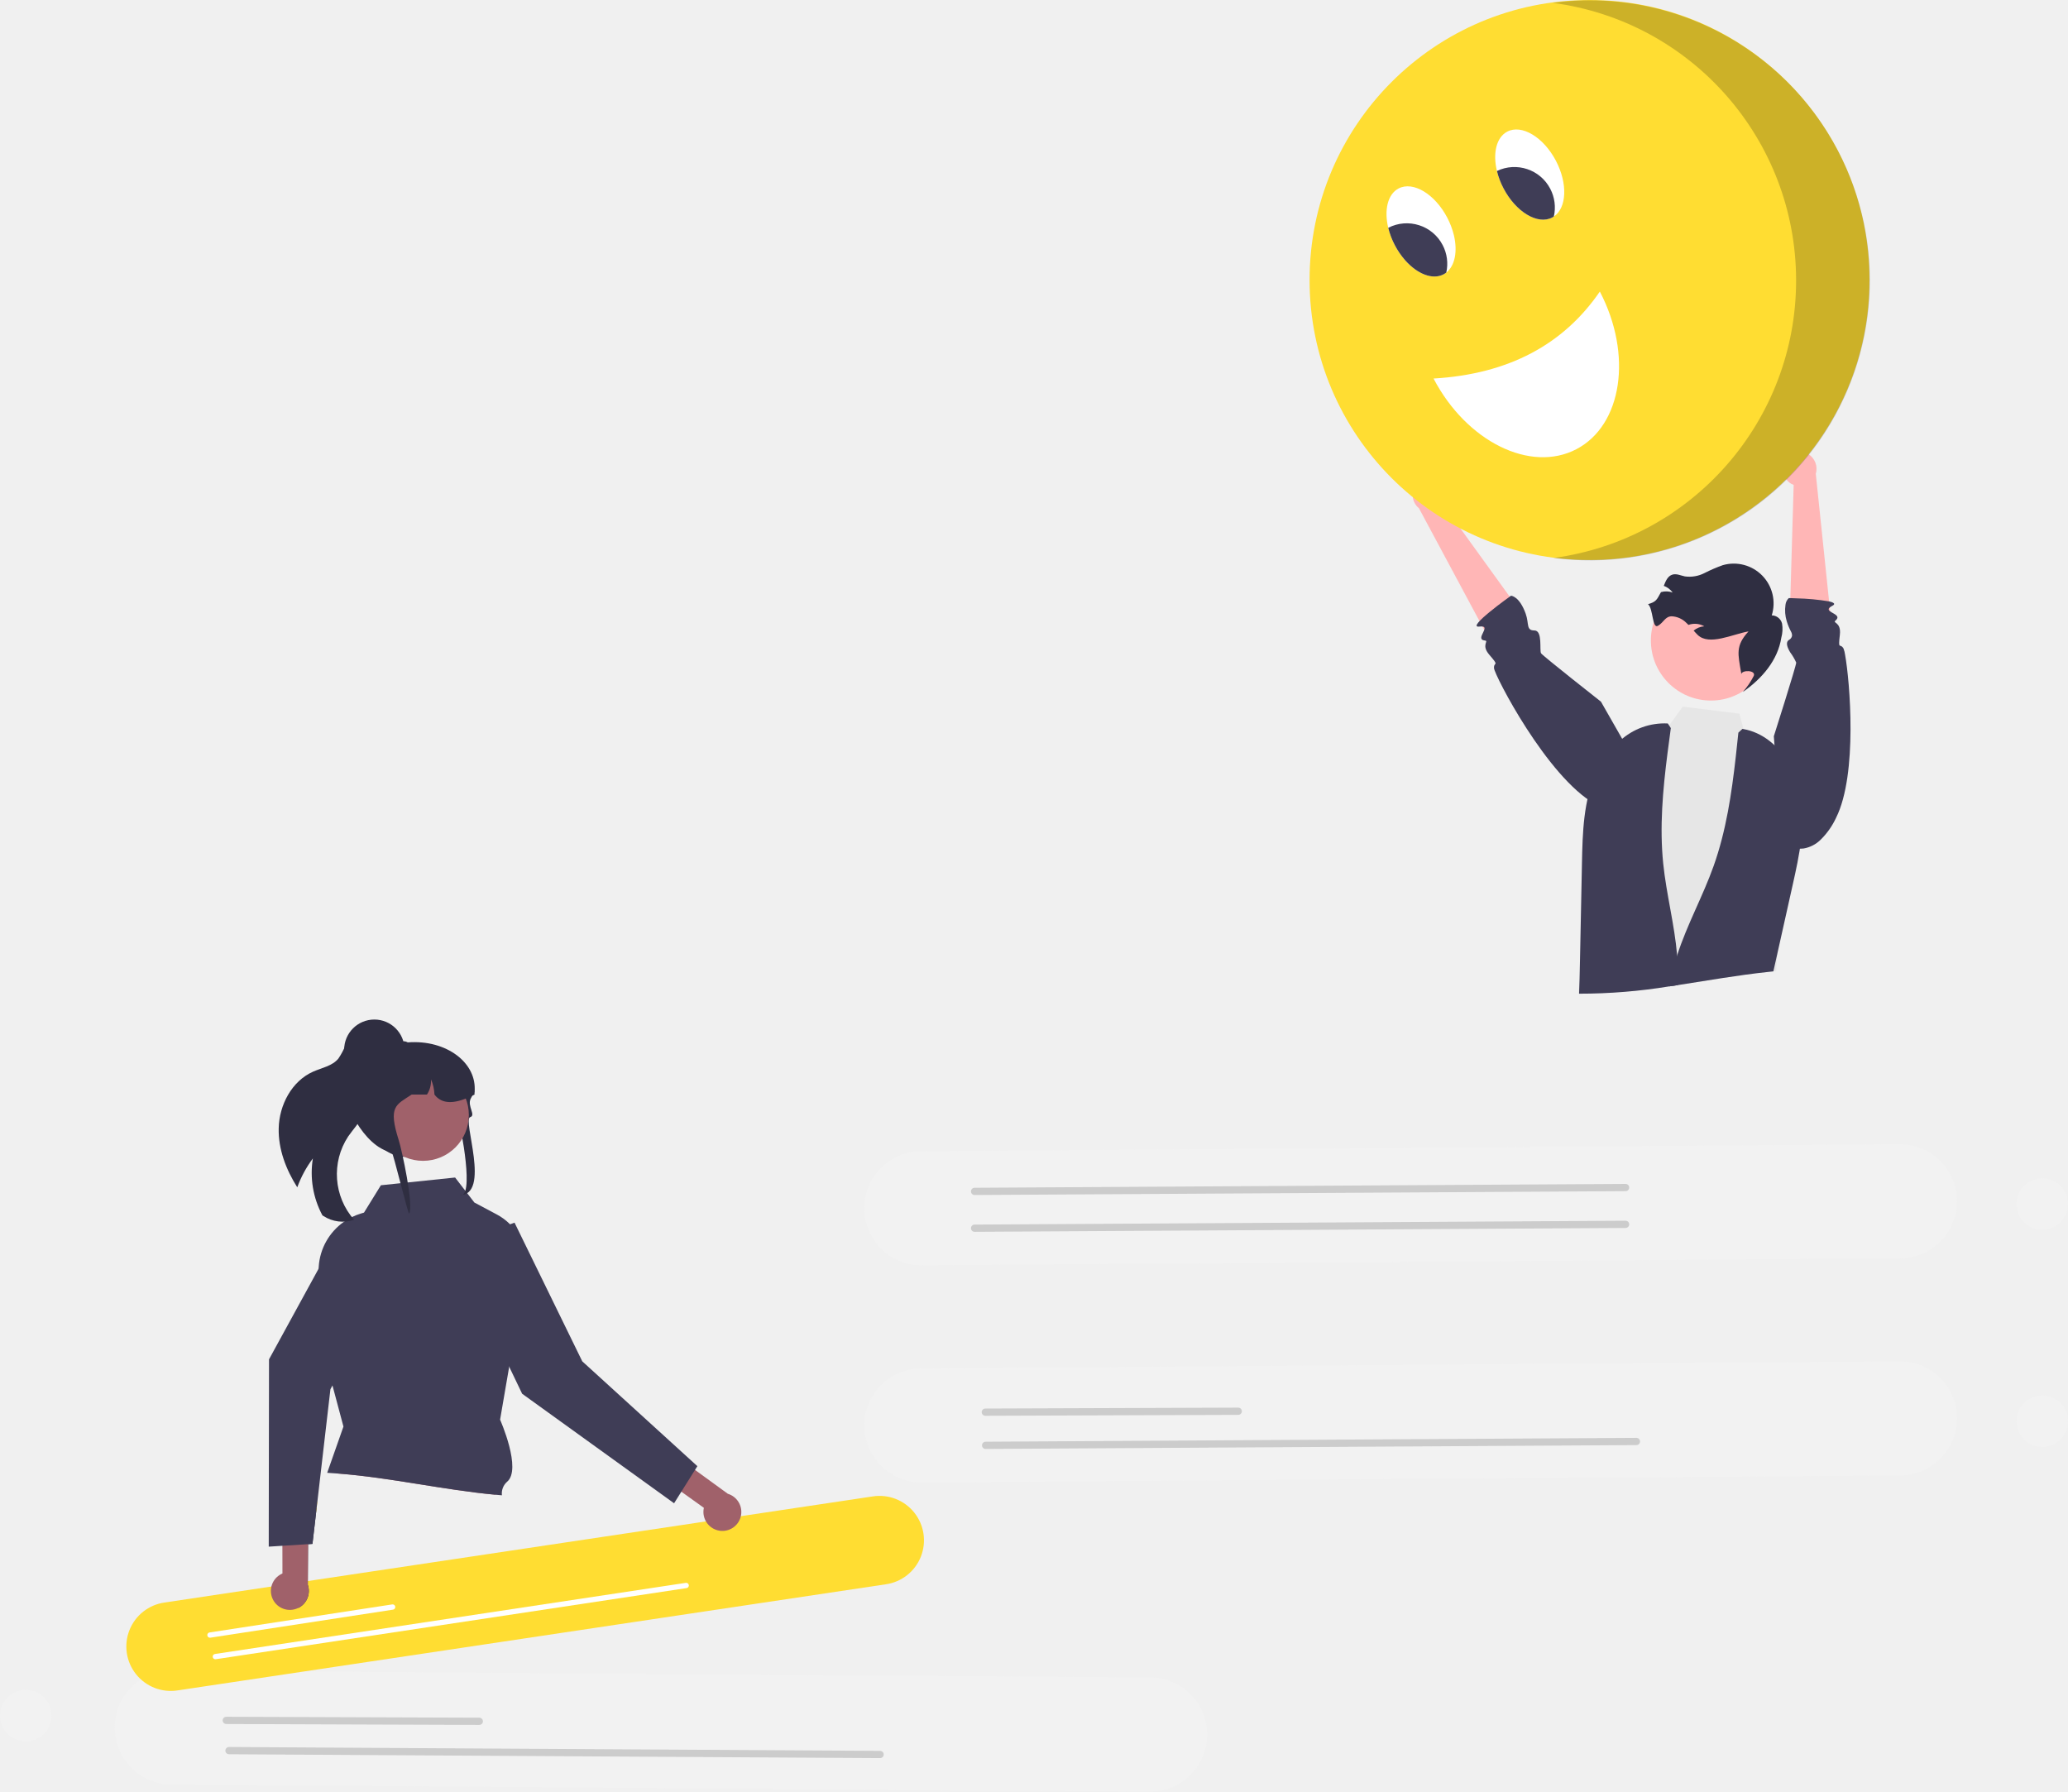
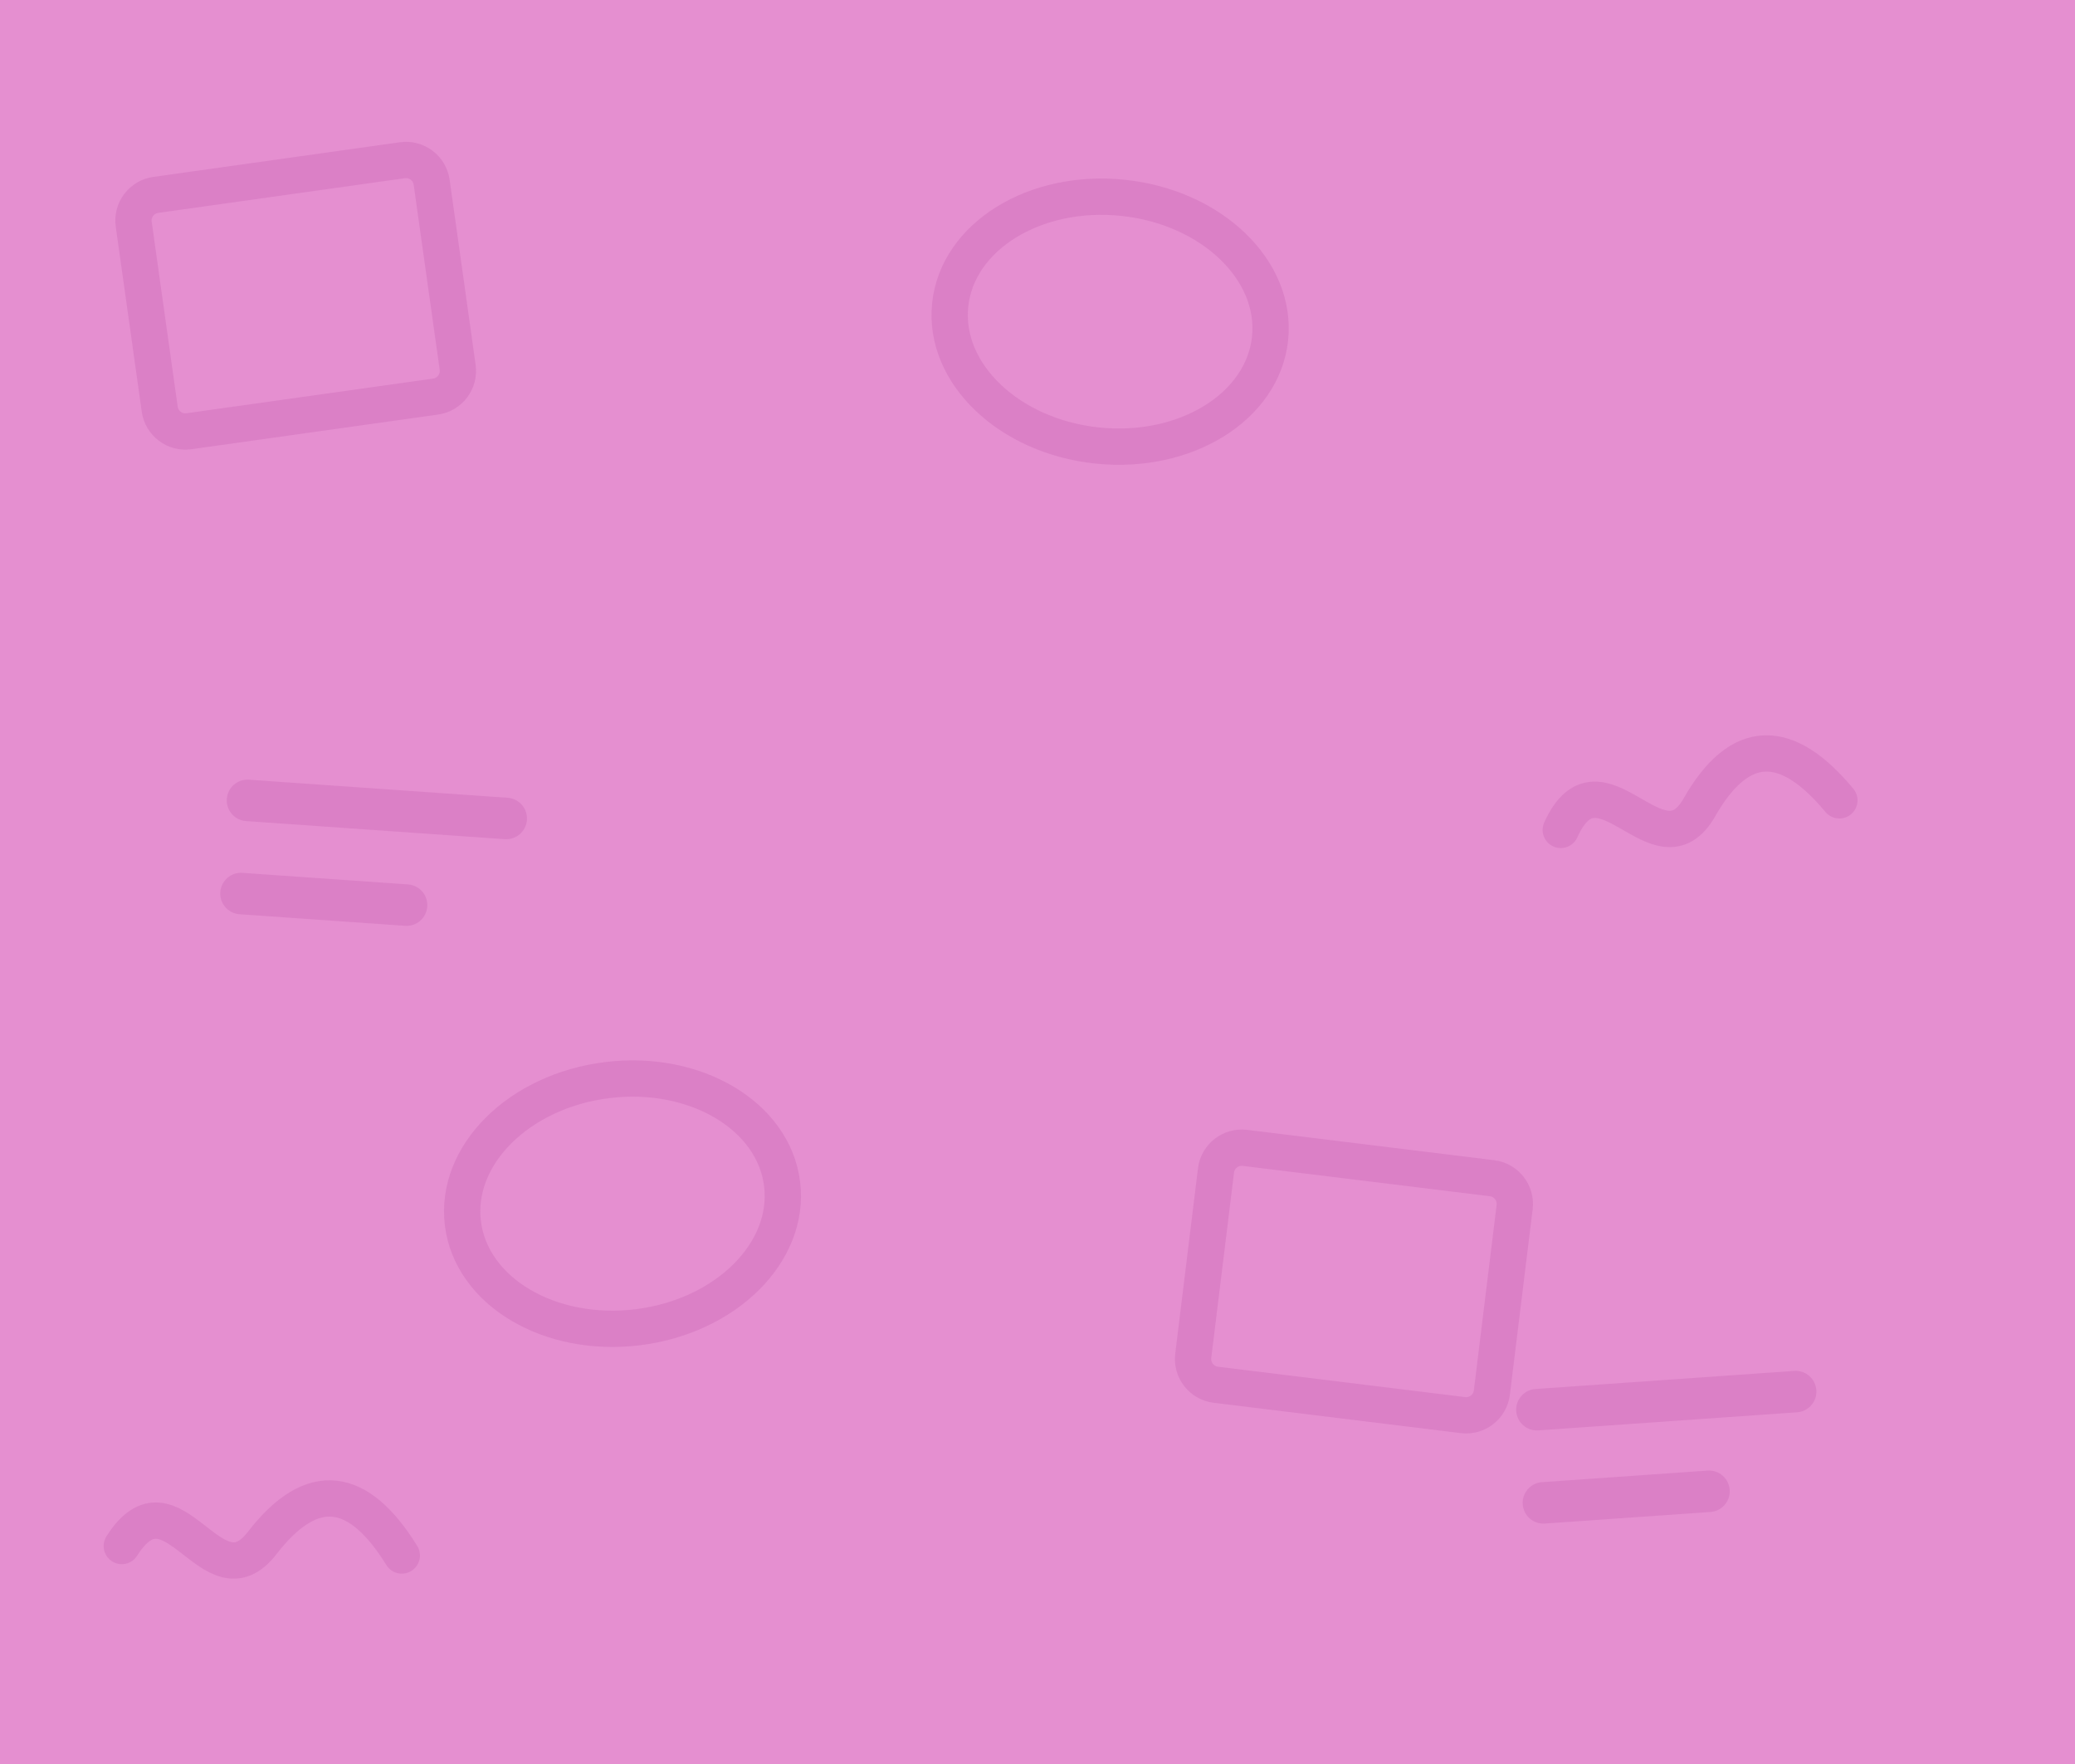
- <svg xmlns="http://www.w3.org/2000/svg" data-name="Layer 1" width="562" height="486.805" viewBox="0 0 562 486.805">
-   <path d="M553.882,596.171a15.513,15.513,0,0,0,15.611,15.388l265.993-1.906a15.5,15.5,0,0,0-.222-30.999L569.27,580.561A15.513,15.513,0,0,0,553.882,596.171Z" transform="translate(-319 -208.7551)" fill="#f2f2f2" />
-   <path d="M585.789,592.465a.985.985,0,0,1,.98-.987l68.703-.246a.984.984,0,1,1,.007,1.967h0l-68.703.246A.985.985,0,0,1,585.789,592.465Z" transform="translate(-319 -208.7551)" fill="#ccc" />
-   <path d="M585.868,601.482a.985.985,0,0,1,.98-.987l176.89-1.049a.984.984,0,0,1,.011,1.967h-.004L586.855,602.462A.985.985,0,0,1,585.868,601.482Z" transform="translate(-319 -208.7551)" fill="#ccc" />
-   <path d="M553.882,537.171a15.513,15.513,0,0,0,15.611,15.388l265.993-1.906a15.5,15.5,0,0,0-.222-30.999L569.27,521.561A15.513,15.513,0,0,0,553.882,537.171Z" transform="translate(-319 -208.7551)" fill="#f2f2f2" />
-   <path d="M582.868,542.482a.985.985,0,0,1,.98-.987l176.89-1.049a.984.984,0,1,1,.007,1.967h0L583.855,543.462A.985.985,0,0,1,582.868,542.482Z" transform="translate(-319 -208.7551)" fill="#ccc" />
-   <path d="M582.868,532.482a.985.985,0,0,1,.98-.987l176.89-1.049a.984.984,0,1,1,.007,1.967h0L583.855,533.462A.985.985,0,0,1,582.868,532.482Z" transform="translate(-319 -208.7551)" fill="#ccc" />
-   <path d="M631.73,664.561l-265.993-1.906a15.5,15.5,0,0,0-.222,30.999l265.993,1.906a15.5,15.5,0,0,0,.222-30.999Z" transform="translate(-319 -208.7551)" fill="#f2f2f2" />
-   <path d="M449.224,677.445l-68.703-.246a.984.984,0,1,1,.007-1.967l68.703.246a.984.984,0,1,1-.007,1.967Z" transform="translate(-319 -208.7551)" fill="#ccc" />
-   <path d="M558.145,686.462l-176.89-1.049a.984.984,0,1,1,.007-1.967h0l176.89,1.049a.984.984,0,1,1-.007,1.967Z" transform="translate(-319 -208.7551)" fill="#ccc" />
-   <circle cx="555" cy="327.163" r="7" fill="#f2f2f2" />
-   <circle cx="555" cy="386.163" r="7" fill="#f2f2f2" />
-   <path d="M559.728,639.236,367.282,668.064a12.071,12.071,0,1,1-3.576-23.875L556.151,615.361a12.071,12.071,0,1,1,3.576,23.875Z" transform="translate(-319 -208.7551)" fill="#ffdd32" />
-   <path d="M425.829,646.121l-49.679,7.624a.72.72,0,0,1-.218-1.423h0l49.679-7.624a.72.72,0,0,1,.218,1.423Z" transform="translate(-319 -208.7551)" fill="#fff" />
-   <path d="M505.568,640.268,377.613,659.598a.72.72,0,0,1-.218-1.423h0L505.35,638.846a.72.72,0,1,1,.218,1.423Z" transform="translate(-319 -208.7551)" fill="#fff" />
-   <path d="M515.022,624.726a5.162,5.162,0,0,1-4.74-6.271l-20.917-14.98,2.721-6.804,24.713,17.974a5.155,5.155,0,0,1-1.777,10.082Z" transform="translate(-319 -208.7551)" fill="#a0616a" />
-   <path d="M458.829,540.969l-12.569,4.6a4.479,4.479,0,0,0-2.667,5.745q.074.202.167.397l17.137,35.749L502.188,617.219l6.329-10.084-31.278-28.482Z" transform="translate(-319 -208.7551)" fill="#3f3d56" />
-   <path d="M453.66,614.901c-14.324-1.331-28.355-4.638-42.701-5.75l5.757-14.653,29.423,4.382Z" transform="translate(-319 -208.7551)" fill="#a0616a" />
-   <path d="M405.063,618.347l-.124,1.097-1.024,8.815-1.2.073-.066,11.039a5.139,5.139,0,0,1-2.1,6.013,4.217,4.217,0,0,1-.505.278,52.556,52.556,0,0,1,.651-17.199,30.662,30.662,0,0,1,2.048-6.116,25.032,25.032,0,0,1,1.536-2.816C404.522,619.13,404.785,618.734,405.063,618.347Z" transform="translate(-319 -208.7551)" fill="#2f2e41" />
-   <path d="M405.29,616.445l-.227,1.895v.007l-.124,1.097c-.322.044-.549.073-.658.088a.635.635,0,0,1-.08.007Z" transform="translate(-319 -208.7551)" fill="#ffdd32" />
-   <path d="M457.377,580.116l-2.473,14.382s6.006,13.534,1.873,16.906a4.228,4.228,0,0,0-1.375,3.65c-.585-.051-1.163-.102-1.741-.154-14.324-1.331-28.355-4.638-42.701-5.75-1.017-.08-2.026-.154-3.043-.205l4.419-12.568-2.985-11.171-3.094-11.588-.666-19.079a10.677,10.677,0,0,1,.007-1.083c0-.19.007-.373.022-.563a16.166,16.166,0,0,1,6.847-12.158.026.026,0,0,0,.015-.007,16.2,16.2,0,0,1,2.121-1.258,15.715,15.715,0,0,1,2.465-.973l.849-.256,4.594-7.433,5.326-.556,1.975-.205,12.868-1.339,2.773,3.599.505.658,1.953,2.531,6.087,3.241a14.919,14.919,0,0,1,3.607,2.677,15.141,15.141,0,0,1,4.367,9.269,14.919,14.919,0,0,1,.044,2.429Z" transform="translate(-319 -208.7551)" fill="#3f3d56" />
-   <path d="M394.74,515.344c-.132,5.686,1.993,11.191,5.045,16.027a30.403,30.403,0,0,1,4.238-7.841,24.41,24.41,0,0,0,2.598,15.459,3.278,3.278,0,0,0,.278.178,9.581,9.581,0,0,0,8.334,1.022,18.691,18.691,0,0,1-1.606-22.651c1.32-1.908,3.027-3.595,3.845-5.767,1.291-3.464.05-7.279-.733-10.891-.732-3.362-.86-7.362,1.395-9.826a2.37,2.37,0,0,0-2.172-1,4.483,4.483,0,0,0-3.047,2.65,19.333,19.333,0,0,1-1.968,3.7c-1.664,2.012-4.497,2.488-6.885,3.549C398.279,502.527,394.878,509.017,394.74,515.344Z" transform="translate(-319 -208.7551)" fill="#2f2e41" />
-   <path d="M443.413,512.093c-.33-1.157,1.947,5.913.848,6.041-5.006.574-11.877,3.564-15.363,4.958-.157-.018-.314-.036-.466-.059-.374-.041-.739-.1-1.099-.169-8.118-1.536-11.24-14.006-11.24-14.12,0-.561,1.345-15.958,3.465-16.186a15.62,15.62,0,0,1,1.676-.091h5.26a24.442,24.442,0,0,1,3.302-.479h.009c10.588-.807,18.937,5.647,18.157,13.5-.005.009-.014.018-.018.027-.226.337-.425.656-.6.962-.171.287-.314.561-.439.82-.965,2.005,1.516,4.529-.129,5-2.188.626,5.754,21.216-2.906,21.216C448.081,534.712,444.325,515.283,443.413,512.093Z" transform="translate(-319 -208.7551)" fill="#2f2e41" />
-   <circle cx="114.961" cy="302.966" r="12.453" fill="#a0616a" />
-   <path d="M447.961,506.168c-.208.109-.411.21-.619.31-.217.105-.434.21-.651.305-4.17,1.891-7.564,2.101-9.623-.615a11.512,11.512,0,0,0-.947-4.148,6.666,6.666,0,0,1-1.099,4.148h-4.147c-4.271,2.835-6.465,3.131-3.5,12.438.827,2.593,4.113,17.684,2.82,19.922-.374-.041-4.353-16.57-4.713-16.638-8.118-1.536-13.276-14.91-12.616-15.667a13.944,13.944,0,0,1,1.445-6.203,14.267,14.267,0,0,1,5.421-5.898,25.142,25.142,0,0,1,4.331-1.627c.037-.009.069-.018.106-.027.457-.123.924-.237,1.39-.333a25.569,25.569,0,0,1,2.918-.442c.069-.005.139-.009.203-.009a2.199,2.199,0,0,1,1.113.305c.005,0,.005.005.009.005a2.095,2.095,0,0,1,.619.551,2.119,2.119,0,0,1,.453,1.317h4.618q.256,0,.513.014A12.381,12.381,0,0,1,447.943,505.516C447.957,505.735,447.961,505.949,447.961,506.168Z" transform="translate(-319 -208.7551)" fill="#2f2e41" />
-   <circle cx="101.734" cy="285.228" r="8.204" fill="#2f2e41" />
-   <path d="M400.55,645.385a4.217,4.217,0,0,1-.505.278,5.151,5.151,0,1,1-4.554-9.242q.132-.065.267-.122l-.015-7.528-.015-8.859-.015-9.342,7.111-1.756-.08,13.534-.029,5.984-.066,11.039A5.139,5.139,0,0,1,400.55,645.385Z" transform="translate(-319 -208.7551)" fill="#a0616a" />
-   <path d="M428.656,549.303l-.739,1.383-18.567,34.522-.556,1.031-2.626,22.627-.878,7.579-.227,1.895v.007l-.124,1.097-1.024,8.815-1.2.073-2.019.132-4.953.307-3.709.234.007-5.933.066-44.961,13.49-24.653.329-.607,5.209-9.518a4.487,4.487,0,0,1,6.092-1.778q.185.102.36.22Z" transform="translate(-319 -208.7551)" fill="#3f3d56" />
-   <circle cx="7" cy="466.163" r="7" fill="#f2f2f2" />
-   <path d="M805.928,421.206s-2.538,26.87-3.943,46.761v.015q-.165,2.403-.307,4.645l-.746.066c-.512.051-1.017.11-1.529.161-8.179.871-16.277,2.312-24.405,3.563q-1.174.176-2.348.351a152.191,152.191,0,0,1-24.522,1.99h-.154c.066-1.024.168-2.363.285-3.899.688-8.698,2.078-23.775,2.078-23.775l1.295-8.727,4.236-28.589.029-.22.037-.249.205-.051,8.896-2.312,4.784-1.236,2.78-3.833,3.702-5.106,15.392,1.895,1.127,4.199,2.085,7.74.066.249,8.076,4.689Z" transform="translate(-319 -208.7551)" fill="#e6e6e6" />
-   <circle cx="464.957" cy="174.039" r="16.312" fill="#ffb6b6" />
-   <path d="M766.865,372.922c1.432,1.157,1.104,6.786,2.7,5.869s1.928-2.561,3.766-2.578a6.017,6.017,0,0,1,3.963,1.793c.196.177.382.362.562.545.165-.058.328-.111.5-.154a5.183,5.183,0,0,1,3.801.535,5.085,5.085,0,0,0-2.895,1.167c.351.393.707.788,1.081,1.154,3.124,3.061,9.529-.199,13.836-.934-3.587,3.917-2.88,6.103-1.988,11.338l.004.286c.183-1.207,4.05-1.147,3.413.455a20.593,20.593,0,0,1-2.98,4.381c5.269-3.65,9.522-8.681,10.462-14.758a8.934,8.934,0,0,0,.205-3.827,2.935,2.935,0,0,0-2.803-2.235,10.815,10.815,0,0,0-13.301-13.642,41.333,41.333,0,0,0-5.003,2.16,8.994,8.994,0,0,1-5.299.898c-1.132-.234-2.278-.82-3.387-.488-1.285.385-1.838,1.743-2.353,3.053a5.177,5.177,0,0,1,2.412,1.819,5.066,5.066,0,0,0-3.116-.127.316.316,0,0,0-.055.015C769.225,371.733,769.157,372.245,766.865,372.922Z" transform="translate(-319 -208.7551)" fill="#2f2e41" />
-   <path d="M774.998,476.417q-1.174.176-2.348.351a152.191,152.191,0,0,1-24.522,1.99c.058-1.295.095-2.597.132-3.899.051-1.822.088-3.65.124-5.479q.252-12.433.505-24.858c.007-.395.015-.797.022-1.192.168-8.376.395-17.031,3.87-24.661a25.153,25.153,0,0,1,2.948-4.894c.059-.08.11-.154.168-.227.08-.102.161-.205.241-.3a24.298,24.298,0,0,1,3.102-3.212,17.871,17.871,0,0,1,13.007-4.704l.351.534.468.724c-.307,2.29-.622,4.587-.914,6.884-1.266,9.956-2.173,19.971-1.156,29.935.863,8.376,3.08,16.577,3.782,24.961.029.278.051.563.073.841A69.716,69.716,0,0,1,774.998,476.417Z" transform="translate(-319 -208.7551)" fill="#3f3d56" />
-   <path d="M800.93,472.688c.36-1.56.7-3.13,1.06-4.71v-.01q2.085-9.36,4.18-18.72c1.83-8.18,3.66-16.64,2.09-24.87a24.778,24.778,0,0,0-.61-2.51c-.08-.27-.17-.54-.26-.81a24.933,24.933,0,0,0-2.55-5.4c-2.78-4.44-6.94-7.89-12.02-8.8a1.666,1.666,0,0,0-.29-.06l-1.11,1.03c-.23,2.13-.45,4.28-.69,6.42-1.14,10.13-2.63,20.25-6.04,29.83-2.92,8.2-7.2,15.87-9.87,24.15-.01.05-.03.1-.04.14a70.78,70.78,0,0,0-2.13,8.4c.78-.12,1.57-.23,2.35-.35,8.13-1.25,16.22-2.69,24.4-3.56Z" transform="translate(-319 -208.7551)" fill="#3f3d56" />
-   <path d="M816.82,379.362l-.468-4.492-.11-1.039-.168-1.668-3.614-34.668a4.72,4.72,0,0,0-2.07-5.384,4.527,4.527,0,0,0-6.204,1.566c-.022.037-.037.073-.059.11a4.746,4.746,0,0,0,1.639,6.408,4.807,4.807,0,0,0,.68.322l-.029.973-.088,3.051-.066,2.304-.139,4.587-.051,1.778-.168,5.765-.161,5.56-.198,6.738-.154,5.179,1.865.476Z" transform="translate(-319 -208.7551)" fill="#ffb6b6" />
-   <path d="M820.434,386.743a8.153,8.153,0,0,0-.432-1.763c-.944-1.639-1.522.651-1.002-3.738.417-3.563-2.085-3.116-1.185-3.877,1.485-1.258-.563-1.814-1.463-2.495-.402-.3-.571-.622-.11-1.039a3.104,3.104,0,0,1,.717-.468c.98-.512.417-.9-.885-1.2a61.791,61.791,0,0,0-8.859-.827c-.717-.037-1.302-.051-1.668-.066-.271-.007-.424-.007-.424-.007a2.933,2.933,0,0,0-.9,1.836,10.189,10.189,0,0,0,.336,4.441,15.701,15.701,0,0,0,1.192,2.882A2.072,2.072,0,0,1,806,381.549v.007a1.614,1.614,0,0,1-.841,1.083c-.988.658-.439,2.041.329,3.343a14.788,14.788,0,0,1,1.653,2.809c0,.9-6.087,20.023-6.087,20.023l2.239,28.874a8.031,8.031,0,0,0,5.838,1.617,8.625,8.625,0,0,0,4.601-2.341,20.367,20.367,0,0,0,4.25-6.021C823.894,419.071,821.692,393.751,820.434,386.743Z" transform="translate(-319 -208.7551)" fill="#3f3d56" />
-   <path d="M709.439,339.125a4.741,4.741,0,0,1,2.239,6.222,4.551,4.551,0,0,1-.377.651l21.049,29.139-7.825,8.827L704.626,346.876a4.727,4.727,0,0,1-1.312-5.62,4.524,4.524,0,0,1,6.013-2.185Q709.383,339.097,709.439,339.125Z" transform="translate(-319 -208.7551)" fill="#ffb6b6" />
-   <path d="M768.442,424.564s-2.814,10.064-15.946,2.67-27.335-35.007-27.477-36.899,1.622-.32-1.268-3.657c-2.351-2.715-.029-3.751-1.199-3.877-3.086-.331,2.272-4.243-1.539-3.794s8.615-8.383,8.615-8.383,2.264.054,3.993,4.881c.971,2.711.054,4.566,2.367,4.555s1.323,5.482,1.812,6.208,16.277,13.146,16.277,13.146Z" transform="translate(-319 -208.7551)" fill="#3f3d56" />
-   <circle cx="431.971" cy="76.082" r="76.082" fill="#ffdd32" />
-   <path d="M712.312,267.906a20.918,20.918,0,0,1,1.8,4.758c1.032,4.347.307,8.292-2.065,10.142a4.598,4.598,0,0,1-.765.501c-2.969,1.552-7.064-.086-10.347-3.752a20.918,20.918,0,0,1-2.881-4.192,20.449,20.449,0,0,1-1.785-4.709c-1.156-4.801-.171-9.131,2.807-10.688C703.019,257.904,708.943,261.464,712.312,267.906Z" transform="translate(-319 -208.7551)" fill="#fff" />
-   <path d="M711.052,275.336a10.945,10.945,0,0,1,.995,7.469,4.598,4.598,0,0,1-.765.501c-2.969,1.552-7.064-.086-10.347-3.752a20.918,20.918,0,0,1-2.881-4.192,20.449,20.449,0,0,1-1.785-4.709A10.992,10.992,0,0,1,711.052,275.336Z" transform="translate(-319 -208.7551)" fill="#3f3d56" />
-   <path d="M741.847,252.46c3.235,6.185,2.939,12.784-.574,15.129a4.592,4.592,0,0,1-.456.272c-3.934,2.058-9.859-1.502-13.228-7.945a20.368,20.368,0,0,1-1.781-4.7c-1.161-4.81-.175-9.139,2.802-10.697C732.554,242.458,738.478,246.018,741.847,252.46Z" transform="translate(-319 -208.7551)" fill="#fff" />
-   <path d="M740.294,260.043a10.948,10.948,0,0,1,.978,7.546,4.592,4.592,0,0,1-.456.272c-3.934,2.058-9.859-1.502-13.228-7.945a20.368,20.368,0,0,1-1.781-4.7A10.991,10.991,0,0,1,740.294,260.043Z" transform="translate(-319 -208.7551)" fill="#3f3d56" />
-   <path d="M708.581,311.611c8.958,17.129,26.336,25.724,38.816,19.198s15.335-25.703,6.377-42.832C743.934,302.324,729.031,310.402,708.581,311.611Z" transform="translate(-319 -208.7551)" fill="#fff" />
-   <path d="M818.482,249.692a76.109,76.109,0,0,0-77.537-40.165,76.088,76.088,0,0,1,.235,150.845,76.062,76.062,0,0,0,77.301-110.68Z" transform="translate(-319 -208.7551)" opacity="0.2" style="isolation:isolate" />
+ <svg xmlns="http://www.w3.org/2000/svg" viewBox="0 0 400 340" preserveAspectRatio="xMidYMid slice">
+   <rect width="400" height="340" fill="#e58fd0" />
+   <g opacity="0.28">
+     <rect x="28" y="34" width="58" height="46" rx="5" fill="none" stroke="#c25aad" stroke-width="7" transform="rotate(-8 57 57)" />
+     <ellipse cx="214" cy="62" rx="31" ry="24" fill="none" stroke="#c25aad" stroke-width="7" transform="rotate(6 214 62)" />
+     <path d="M0 10c9-16 18 11 27-2s18-12 27 1" fill="none" stroke="#c25aad" stroke-width="7" stroke-linecap="round" transform="translate(300 150) rotate(-5)" />
+     <g transform="translate(44 150) rotate(4)">
+       <rect width="58" height="8" rx="4" fill="#c25aad" />
+       <rect y="18" width="40" height="8" rx="4" fill="#c25aad" />
+     </g>
+     <ellipse cx="120" cy="232" rx="31" ry="24" fill="none" stroke="#c25aad" stroke-width="7" transform="rotate(-7 120 232)" />
+     <rect x="232" y="224" width="58" height="46" rx="5" fill="none" stroke="#c25aad" stroke-width="7" transform="rotate(7 261 247)" />
+     <path d="M0 10c9-16 18 11 27-2s18-12 27 1" fill="none" stroke="#c25aad" stroke-width="7" stroke-linecap="round" transform="translate(24 288) rotate(3)" />
+     <g transform="translate(292 268) rotate(-4)">
+       <rect width="58" height="8" rx="4" fill="#c25aad" />
+       <rect y="18" width="40" height="8" rx="4" fill="#c25aad" />
+     </g>
+   </g>
</svg>
